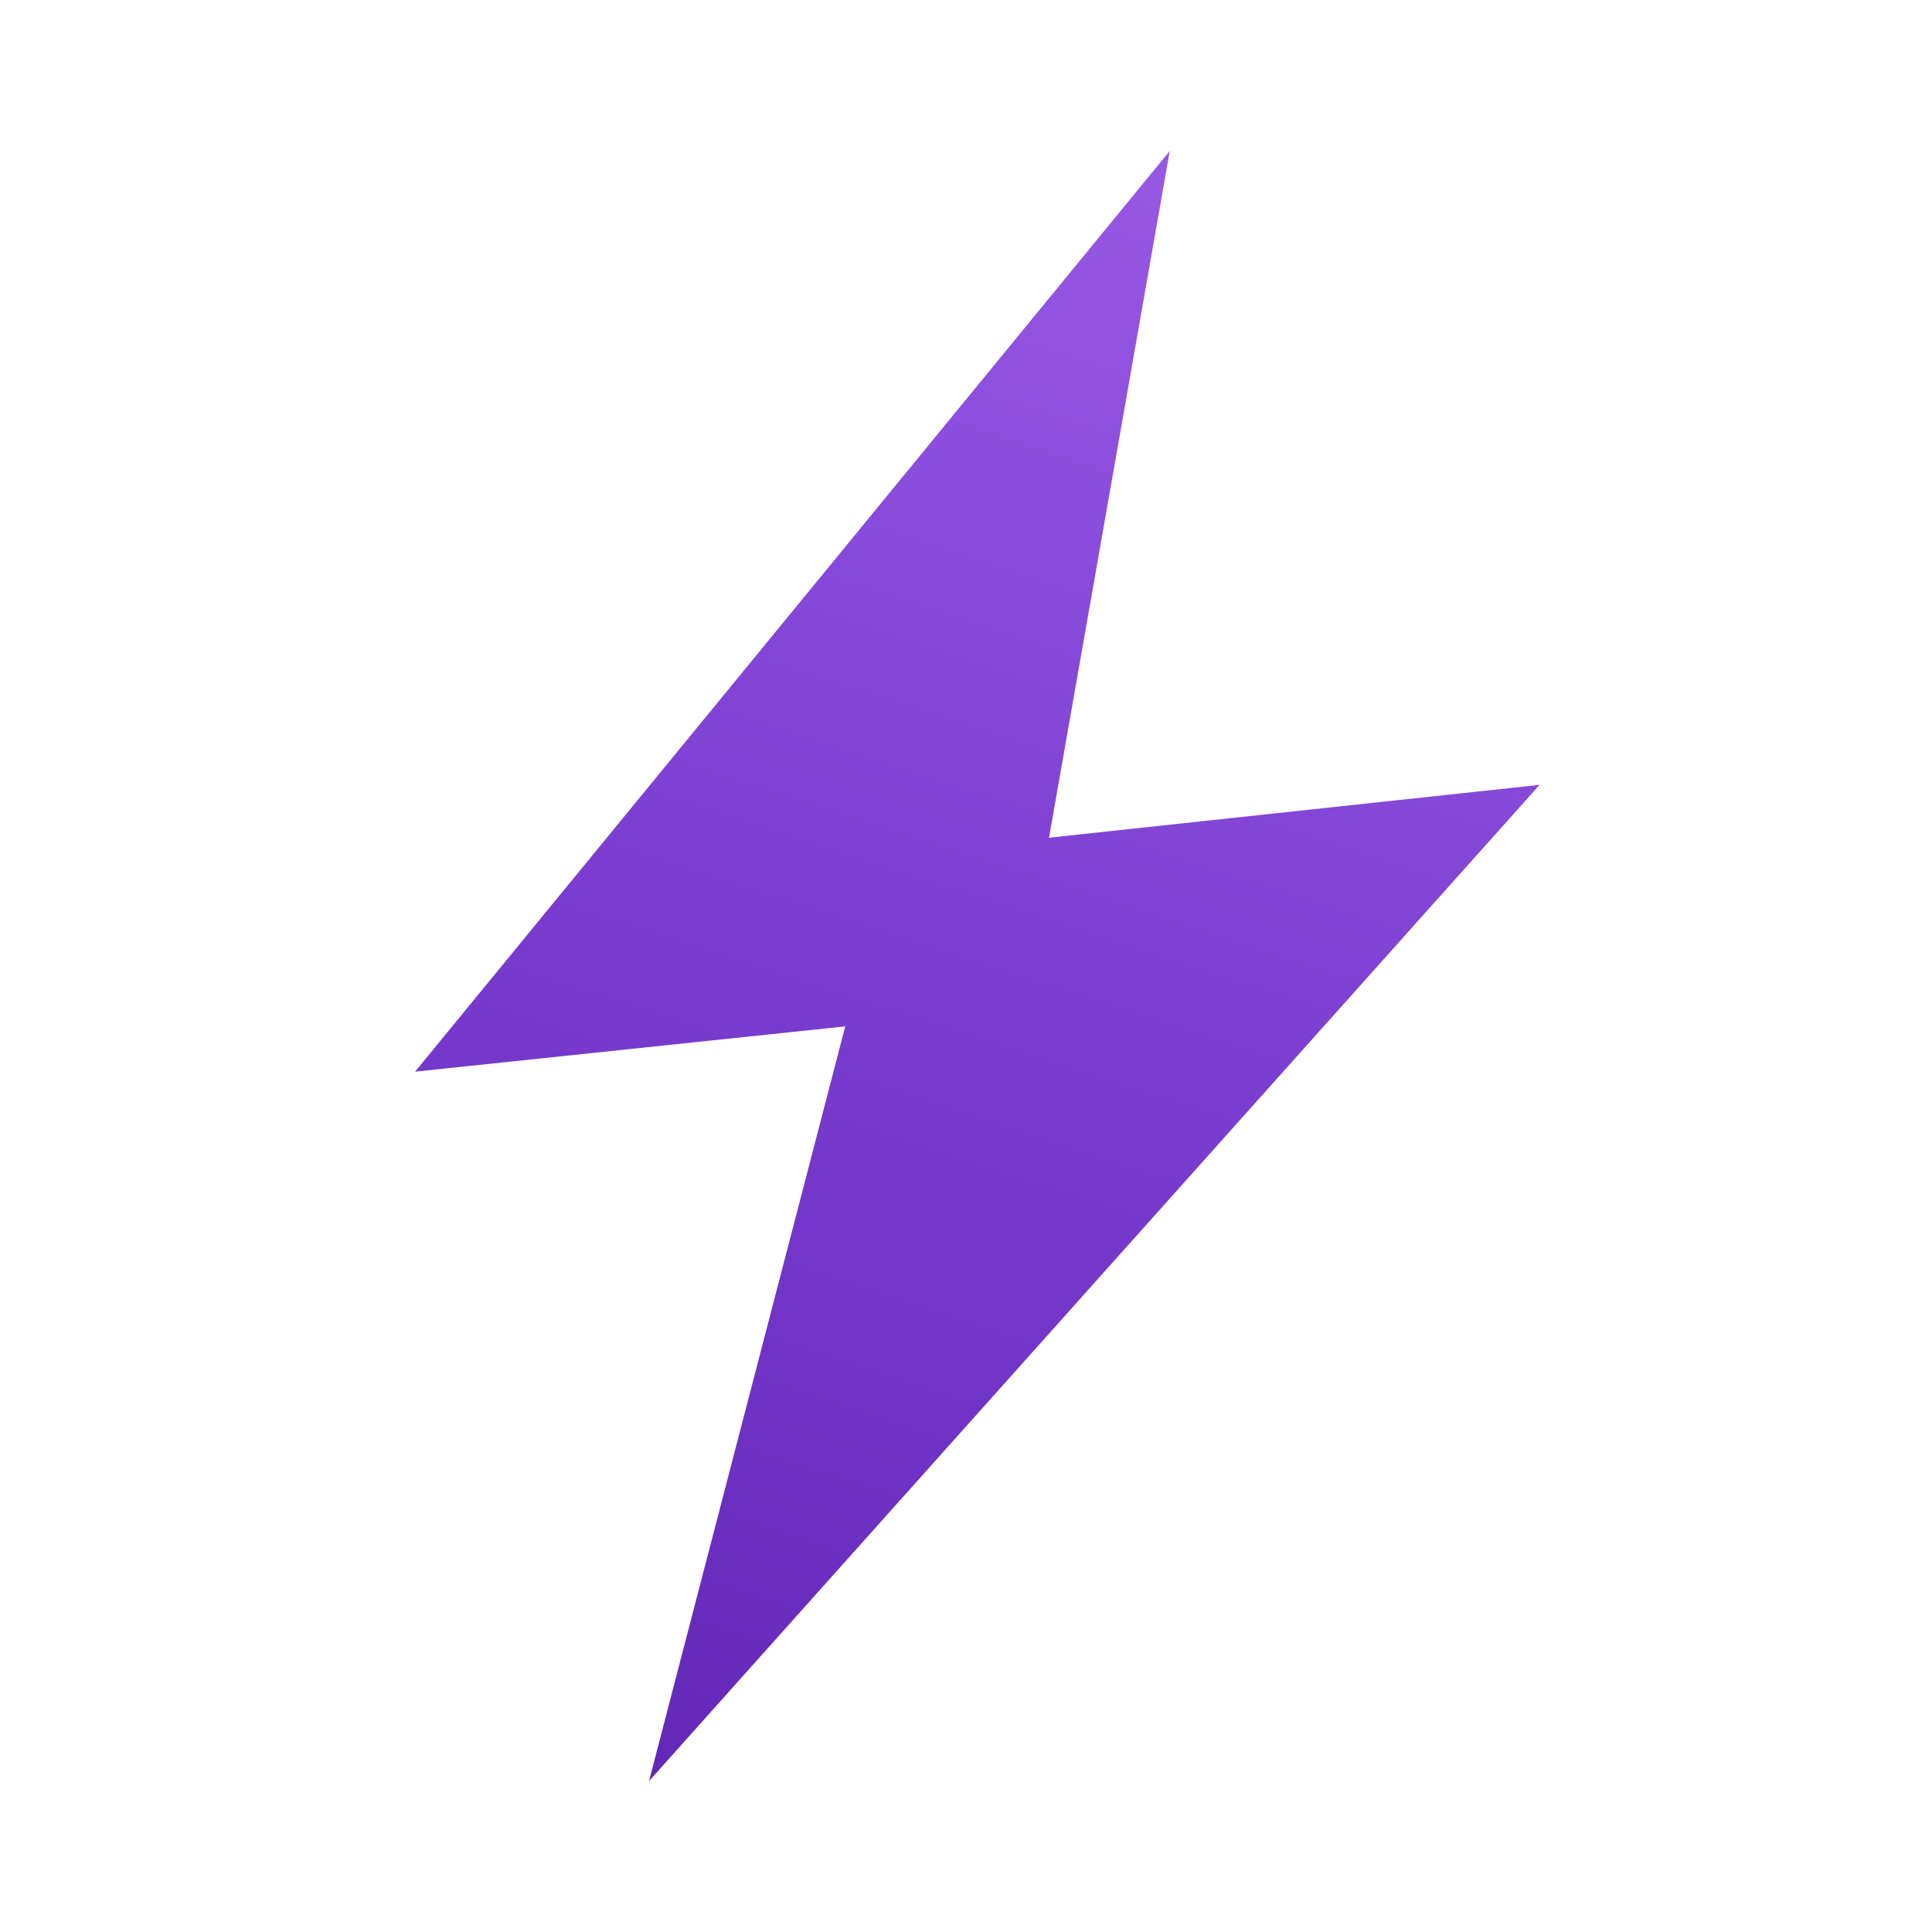
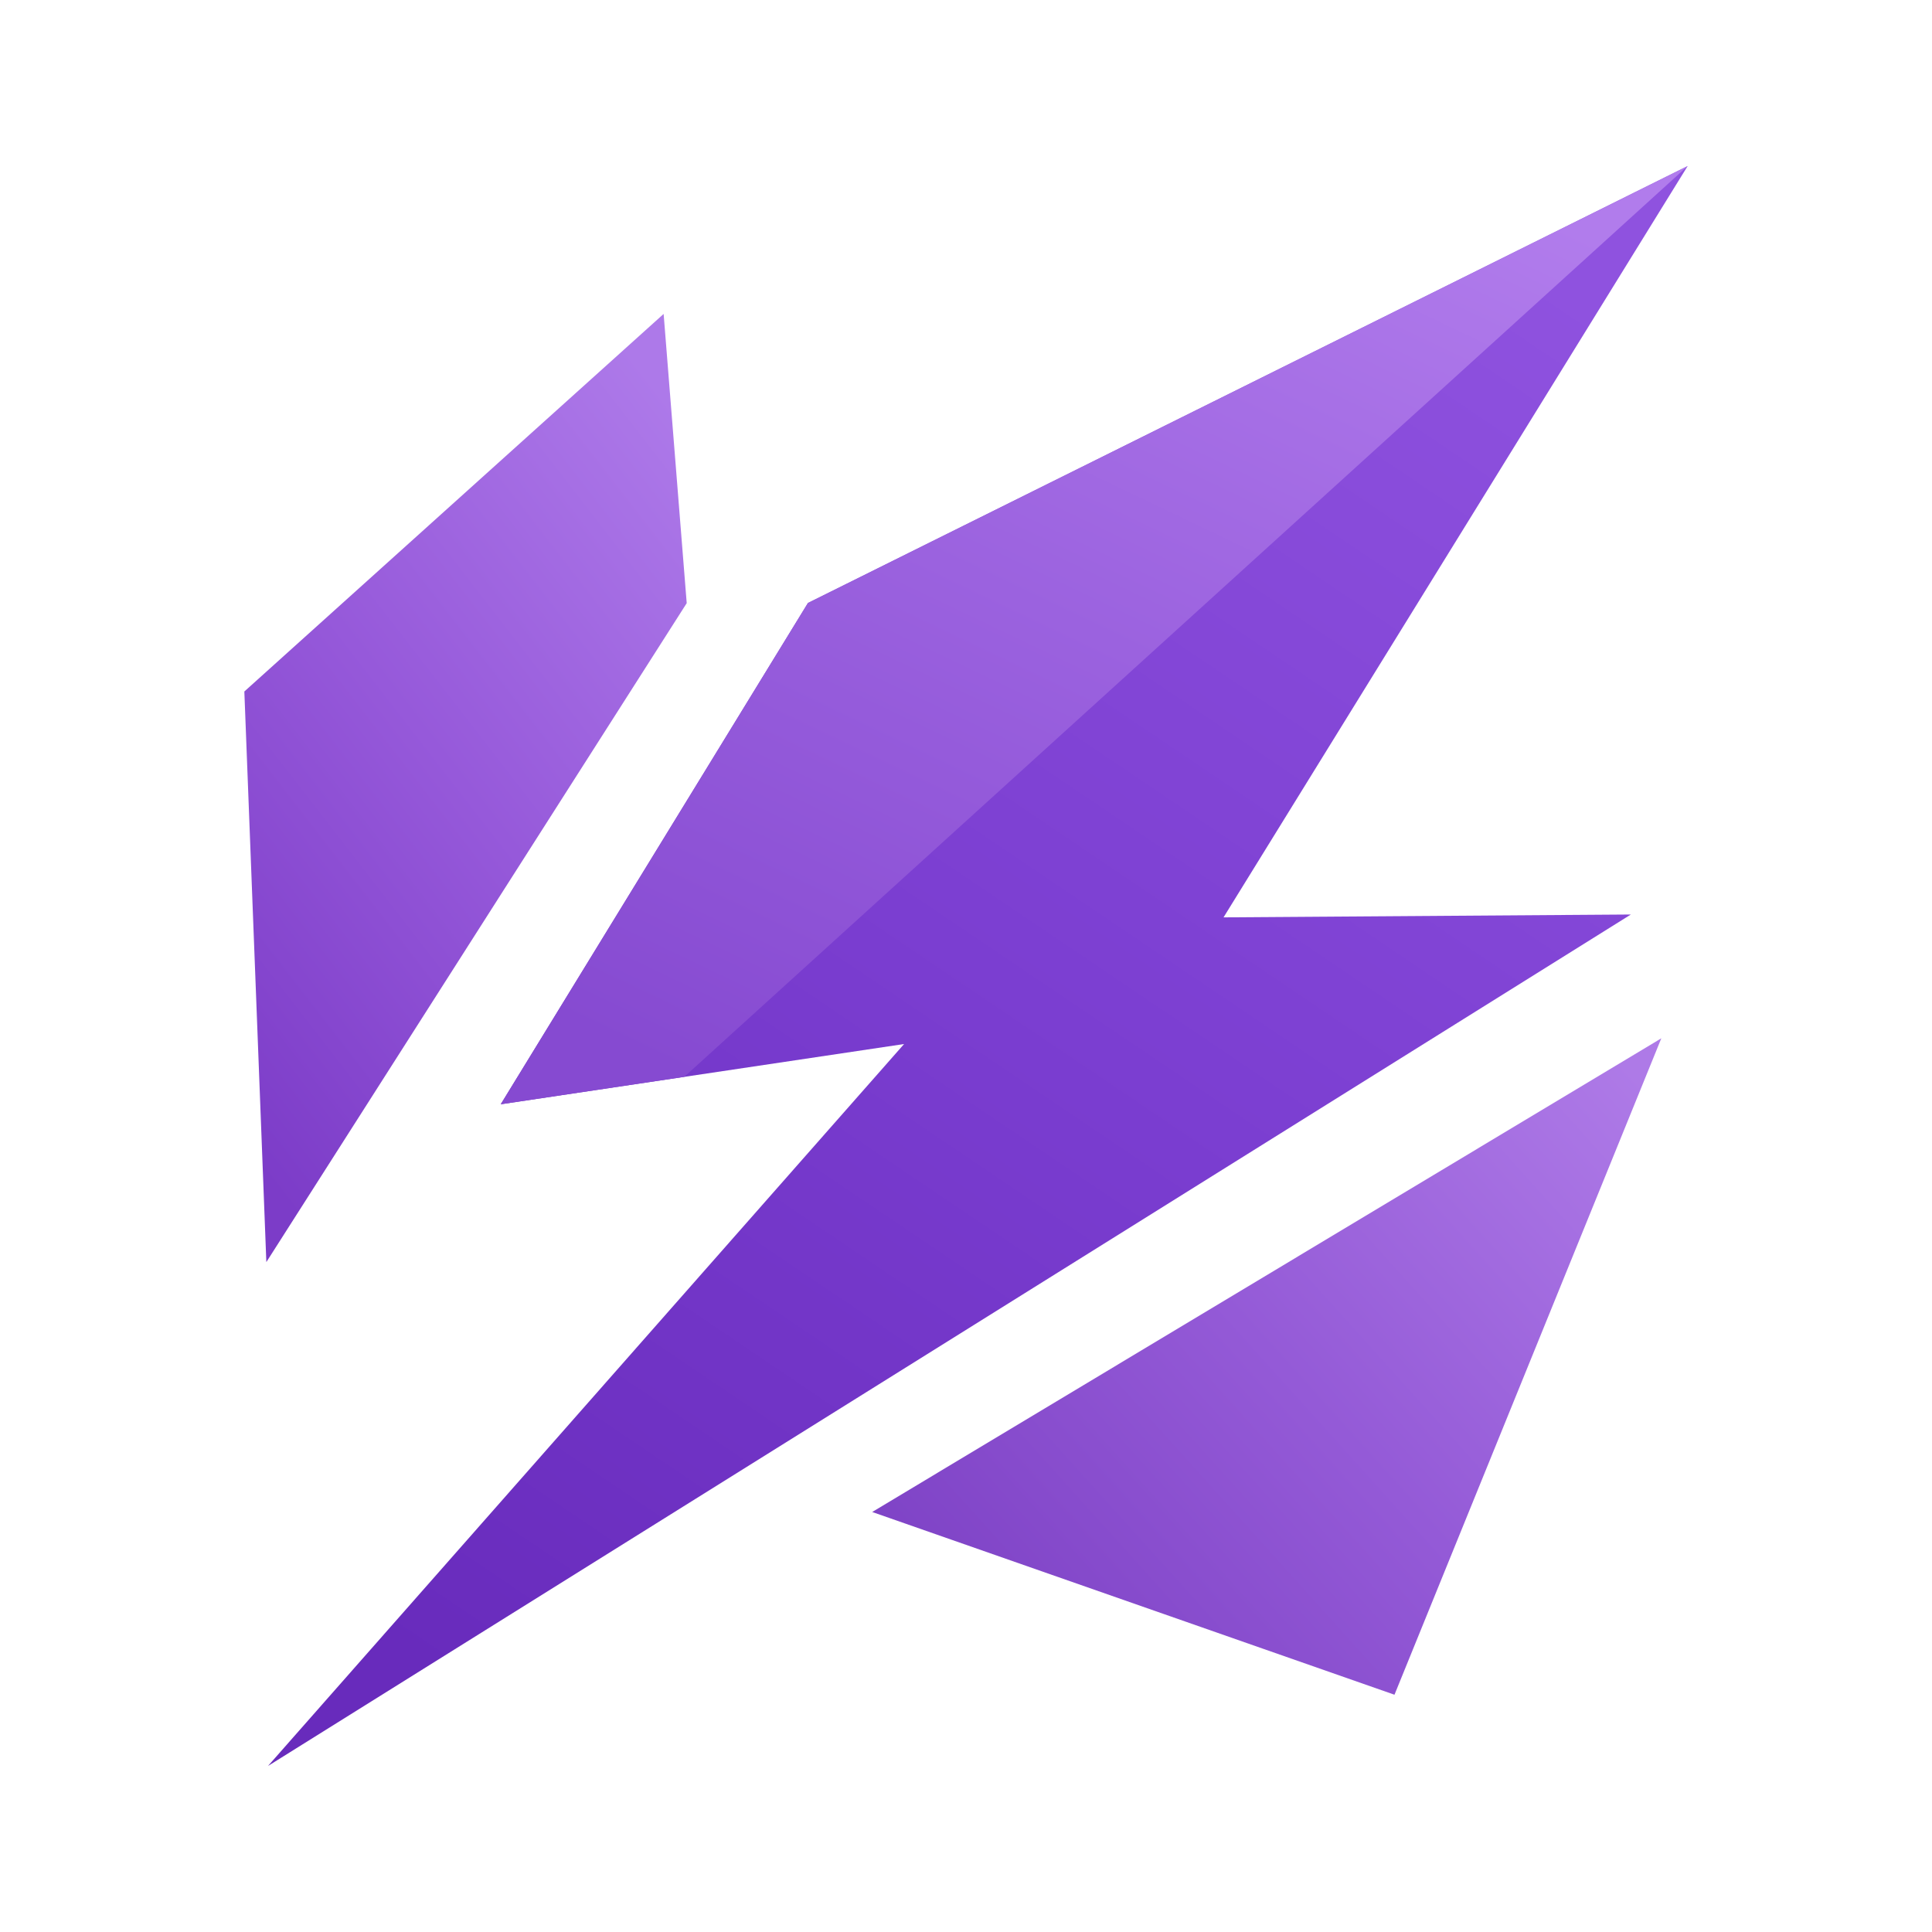
<svg xmlns="http://www.w3.org/2000/svg" width="1024" height="1024" viewBox="0 0 512 512" role="img" aria-labelledby="rayburst-connect-title">
  <defs>
-     <linearGradient id="rayburst-connect-bolt" x1="320" y1="40" x2="180" y2="472" gradientUnits="userSpaceOnUse">
-       <stop stop-color="#9859E4" />
-       <stop offset="0.5" stop-color="#7B3ED1" />
-       <stop offset="1" stop-color="#6428B9" />
+     <linearGradient id="rayburst-connect-incoming-ray" x1="80%" y1="0%" x2="20%" y2="100%">
+       <stop offset="0%" stop-color="#AD79E9" />
+       <stop offset="50%" stop-color="#9659DA" />
+       <stop offset="100%" stop-color="#7C3CC8" />
+     </linearGradient>
+     <linearGradient id="rayburst-connect-lower-ray" x1="100%" y1="10%" x2="0%" y2="85%">
+       <stop offset="0%" stop-color="#AE7AE7" />
+       <stop offset="50%" stop-color="#945AD7" />
+       <stop offset="100%" stop-color="#7C40C4" />
+     </linearGradient>
+     <linearGradient id="rayburst-connect-lightning" x1="80%" y1="0%" x2="20%" y2="100%">
+       <stop offset="0%" stop-color="#8F52DF" />
+       <stop offset="50%" stop-color="#7B3ED1" />
+       <stop offset="100%" stop-color="#682BBC" />
+     </linearGradient>
+     <linearGradient id="rayburst-connect-lightning-highlight" x1="80%" y1="0%" x2="20%" y2="100%">
+       <stop offset="0%" stop-color="#B17CEC" />
+       <stop offset="50%" stop-color="#9B62DF" />
+       <stop offset="100%" stop-color="#864AD1" />
    </linearGradient>
  </defs>
-   <path d="M310 40 110 284 224 272 172 472 408 208 278 222Z" fill="url(#rayburst-connect-bolt)" />
+   <g transform="matrix(0.7095783 0 0 0.7095783 -734.3499 -20.18987)">
+     <polygon points="1282.759,145.696 1291.380,253.718 1134.384,499.813 1126.167,286.712" fill="url(#rayburst-connect-incoming-ray)" />
+     <polygon points="1360.657,593.147 1655.375,416.232 1555.713,661.393" fill="url(#rayburst-connect-lower-ray)" />
+     <polygon points="1665.209,90.462 1491.869,371.069 1644.000,370.000 1135.000,688.000 1372.565,418.372 1221.920,440.873 1336.664,253.651" fill="url(#rayburst-connect-lightning)" />
+     <polygon points="1665.209,90.462 1336.664,253.651 1221.920,440.873 1290.464,430.635" fill="url(#rayburst-connect-lightning-highlight)" />
+   </g>
</svg>
